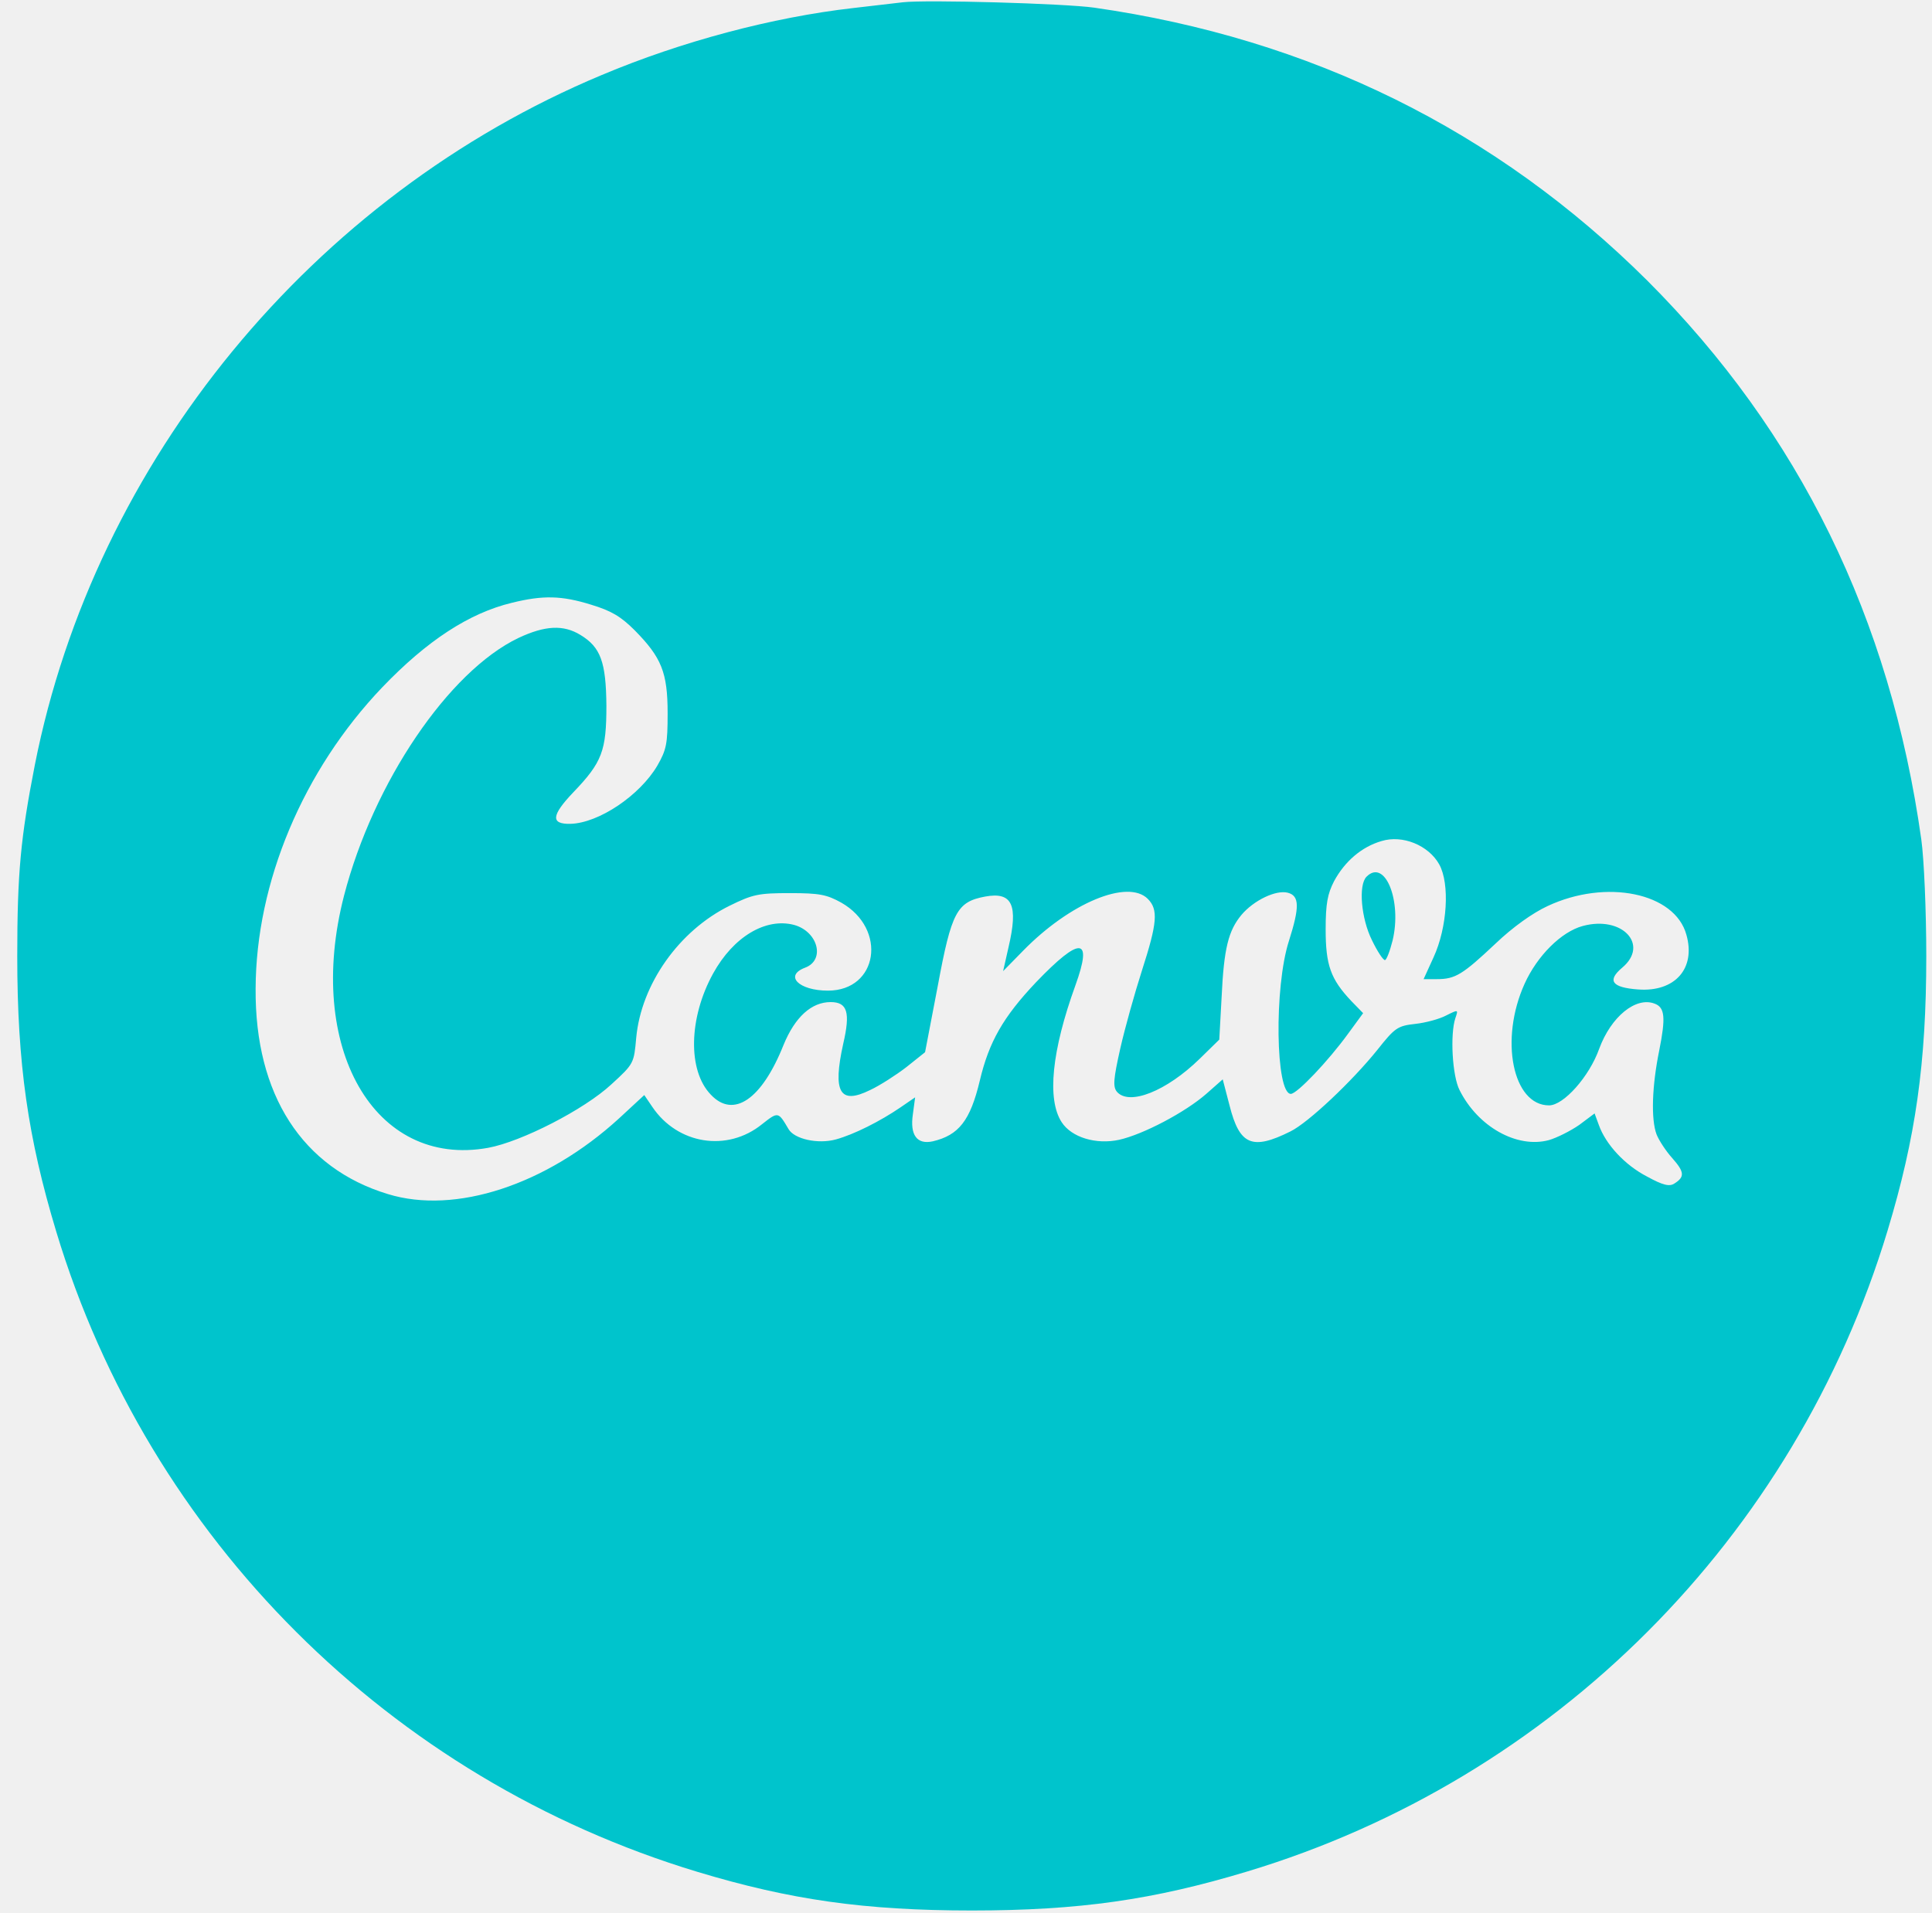
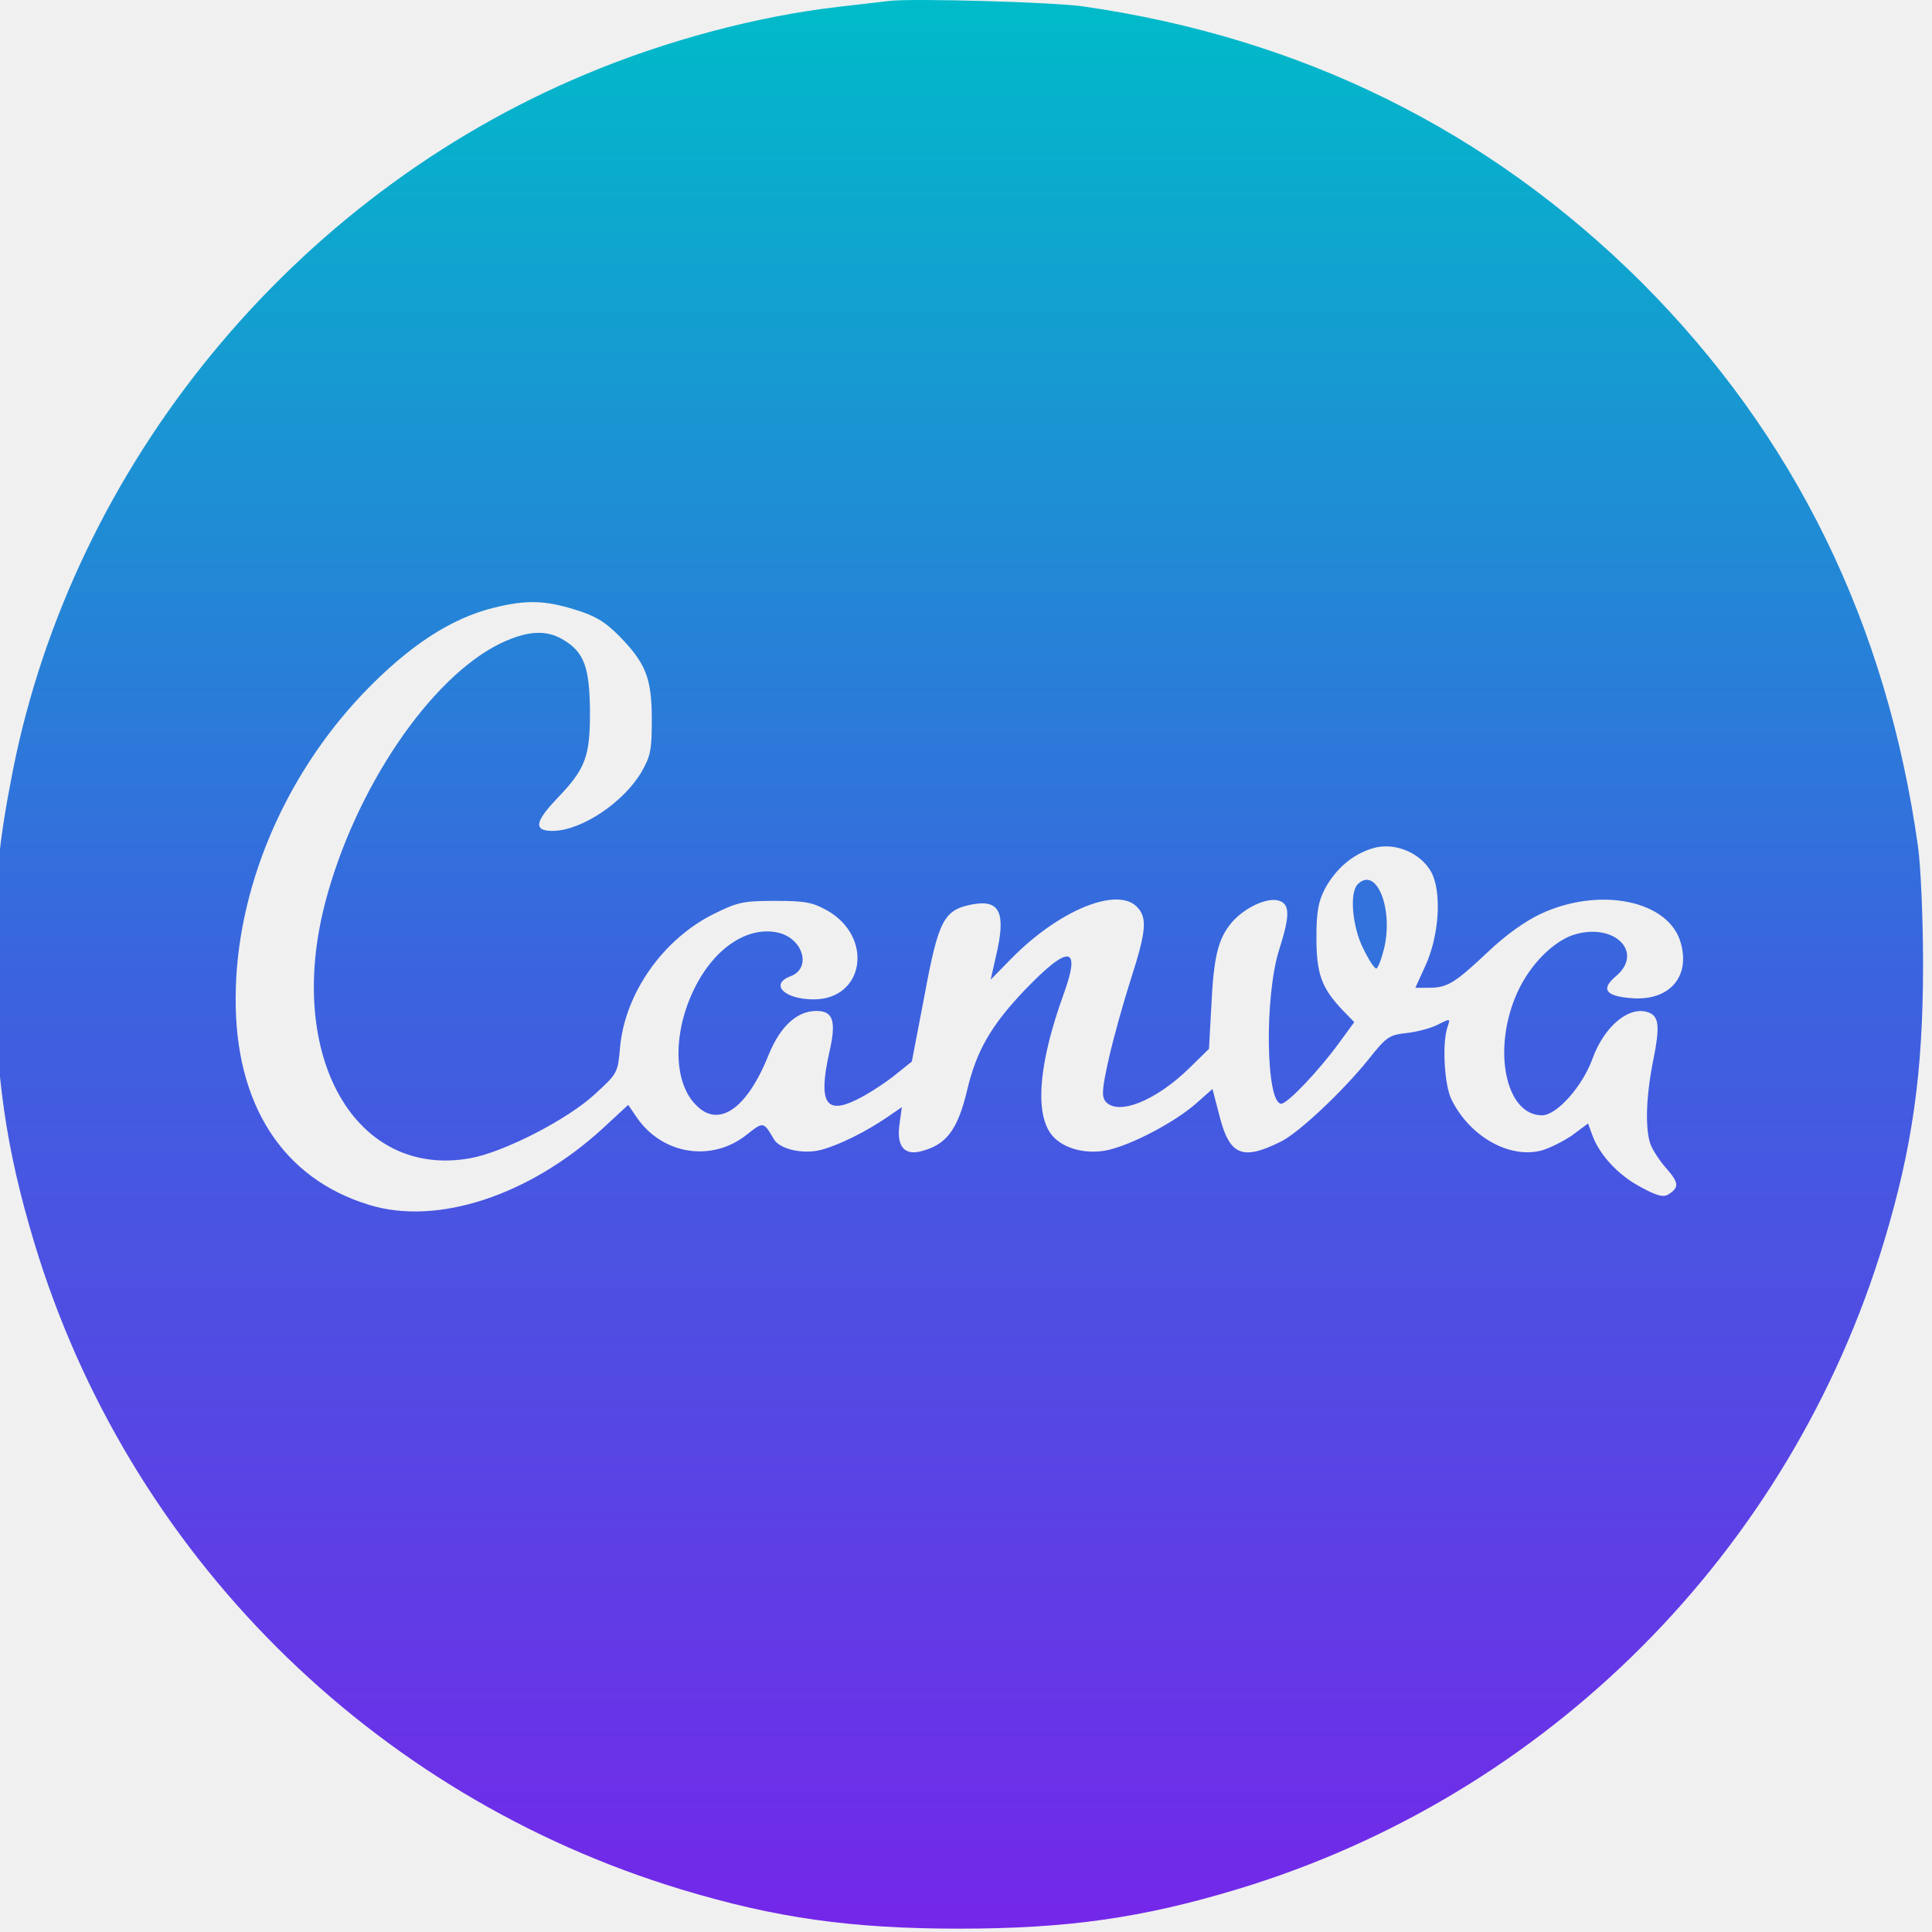
- <svg xmlns="http://www.w3.org/2000/svg" width="101" height="100" viewBox="0 0 101 100" fill="none">
-   <g clip-path="url(#clip0_547_431)">
-     <path d="M47.2 0.119C46.822 0.159 45.641 0.299 44.6 0.421C40.402 0.9 35.641 2.161 31.462 3.921C16.341 10.239 4.961 24.101 1.821 40C1.082 43.781 0.902 45.639 0.902 50C0.902 55.621 1.461 59.5 2.941 64.402C7.781 80.441 20.381 93.02 36.462 97.879C41.302 99.341 45.202 99.899 50.802 99.899C56.423 99.899 60.302 99.341 65.203 97.86C81.242 93.02 93.822 80.421 98.68 64.34C100.142 59.5 100.701 55.6 100.701 50C100.701 47.62 100.582 44.901 100.441 43.899C98.821 32.34 94.06 22.62 86.123 14.679C78.2 6.799 68.52 2.02 57.2 0.4C55.641 0.18 48.42 -0.022 47.2 0.119ZM30.901 31.619C31.963 31.939 32.46 32.239 33.181 32.959C34.581 34.381 34.902 35.16 34.902 37.299C34.902 38.901 34.841 39.2 34.362 40.039C33.44 41.599 31.301 43.039 29.821 43.078C28.78 43.1 28.823 42.639 29.962 41.44C31.481 39.86 31.701 39.26 31.701 36.899C31.682 34.62 31.402 33.841 30.342 33.2C29.461 32.66 28.502 32.7 27.102 33.359C23.461 35.101 19.521 40.9 17.983 46.842C15.941 54.761 19.561 61.099 25.521 60.019C27.26 59.699 30.541 58.02 31.963 56.699C33.141 55.621 33.141 55.6 33.26 54.261C33.523 51.459 35.5 48.66 38.143 47.36C39.36 46.759 39.663 46.701 41.302 46.701C42.861 46.701 43.221 46.781 43.981 47.199C46.401 48.581 45.901 51.8 43.282 51.8C41.763 51.8 40.981 51.019 42.083 50.602C43.163 50.202 42.76 48.7 41.503 48.361C40.023 47.98 38.341 48.981 37.282 50.9C36.001 53.221 35.942 55.981 37.16 57.239C38.341 58.499 39.821 57.502 40.962 54.639C41.561 53.18 42.421 52.399 43.423 52.399C44.302 52.399 44.463 52.939 44.081 54.581C43.52 57.12 43.902 57.779 45.482 57.001C46.001 56.76 46.862 56.202 47.38 55.802L48.36 55.02L49.023 51.56C49.743 47.681 50.02 47.159 51.501 46.881C52.923 46.619 53.243 47.321 52.721 49.539L52.44 50.781L53.481 49.719C55.941 47.199 58.962 45.96 60.002 47C60.561 47.559 60.5 48.26 59.701 50.739C59.322 51.92 58.8 53.781 58.562 54.84C58.202 56.439 58.181 56.821 58.383 57.081C59.023 57.84 60.982 57.059 62.722 55.359L63.741 54.361L63.863 52.139C63.982 49.579 64.22 48.66 64.901 47.839C65.541 47.08 66.702 46.521 67.321 46.68C67.941 46.842 67.941 47.44 67.382 49.201C66.601 51.62 66.683 57.199 67.483 57.199C67.803 57.199 69.441 55.481 70.483 54.041L71.261 52.978L70.641 52.341C69.561 51.2 69.302 50.461 69.302 48.599C69.302 47.242 69.402 46.741 69.741 46.078C70.302 45.041 71.181 44.281 72.222 43.979C73.32 43.64 74.681 44.199 75.24 45.199C75.802 46.219 75.662 48.499 74.941 50.061L74.422 51.199H75.121C76.082 51.199 76.461 50.961 78.182 49.341C79.082 48.481 80.123 47.739 80.901 47.379C83.962 45.942 87.563 46.68 88.161 48.88C88.661 50.641 87.563 51.88 85.641 51.739C84.261 51.639 84.002 51.278 84.802 50.602C86.241 49.399 84.802 47.861 82.741 48.42C81.621 48.721 80.361 49.979 79.702 51.441C78.38 54.361 79.082 57.8 80.981 57.8C81.741 57.8 83.083 56.299 83.602 54.84C84.221 53.159 85.521 52.1 86.501 52.481C87.041 52.68 87.081 53.22 86.742 54.92C86.361 56.781 86.302 58.521 86.602 59.321C86.721 59.619 87.081 60.181 87.423 60.56C88.06 61.279 88.082 61.539 87.541 61.881C87.282 62.06 86.94 61.981 86.102 61.521C84.941 60.92 83.941 59.839 83.581 58.82L83.361 58.221L82.561 58.82C82.1 59.14 81.38 59.5 80.962 59.619C79.302 60.059 77.26 58.92 76.302 57.001C75.92 56.259 75.802 54.081 76.082 53.241C76.241 52.78 76.241 52.78 75.6 53.1C75.262 53.281 74.541 53.479 73.983 53.54C73.061 53.642 72.92 53.742 72.002 54.901C70.702 56.518 68.401 58.701 67.461 59.162C65.463 60.16 64.803 59.879 64.281 57.818L63.921 56.439L63.06 57.199C61.962 58.16 59.762 59.321 58.501 59.601C57.302 59.86 56.02 59.479 55.501 58.679C54.723 57.48 54.983 54.941 56.221 51.52C57.14 48.981 56.481 48.942 54.162 51.361C52.441 53.18 51.702 54.48 51.223 56.5C50.723 58.6 50.121 59.36 48.763 59.68C47.942 59.86 47.56 59.36 47.723 58.261L47.841 57.379L47.081 57.901C46.001 58.64 44.64 59.321 43.7 59.58C42.76 59.839 41.521 59.561 41.222 59.039C40.682 58.121 40.682 58.121 39.843 58.78C38.021 60.26 35.421 59.839 34.102 57.88L33.681 57.26L32.362 58.481C28.56 61.96 23.802 63.52 20.281 62.439C15.801 61.081 13.323 57.239 13.363 51.7C13.381 46.14 15.841 40.281 19.982 35.941C22.323 33.499 24.523 32.059 26.763 31.519C28.381 31.119 29.363 31.139 30.901 31.619Z" fill="#00C4CC" />
-     <path d="M71.44 45.841C71 46.28 71.162 48.041 71.721 49.161C72.001 49.741 72.301 50.202 72.401 50.202C72.48 50.202 72.66 49.741 72.801 49.179C73.301 47.101 72.401 44.879 71.44 45.841Z" fill="#00C4CC" />
+ <svg xmlns="http://www.w3.org/2000/svg" width="100" height="100" viewBox="0 0 100 100" fill="none">
+   <g clip-path="url(#clip0_594_15)">
+     <path d="M46.036 0.047C45.658 0.087 44.477 0.226 43.436 0.349C39.237 0.828 34.477 2.089 30.298 3.849C15.177 10.167 3.797 24.029 0.657 39.928C-0.082 43.709 -0.262 45.567 -0.262 49.928C-0.262 55.549 0.297 59.428 1.777 64.329C6.617 80.368 19.217 92.948 35.298 97.807C40.138 99.269 44.038 99.827 49.638 99.827C55.259 99.827 59.138 99.269 64.039 97.788C80.078 92.948 92.658 80.348 97.516 64.268C98.978 59.428 99.537 55.528 99.537 49.928C99.537 47.547 99.418 44.829 99.277 43.827C97.657 32.268 92.896 22.547 84.959 14.607C77.036 6.727 67.356 1.948 56.036 0.328C54.477 0.108 47.256 -0.094 46.036 0.047ZM29.737 31.547C30.799 31.867 31.296 32.167 32.016 32.886C33.417 34.308 33.737 35.087 33.737 37.226C33.737 38.829 33.677 39.128 33.198 39.967C32.276 41.526 30.137 42.967 28.657 43.006C27.616 43.028 27.659 42.567 28.798 41.368C30.317 39.787 30.537 39.188 30.537 36.826C30.518 34.547 30.238 33.769 29.178 33.128C28.297 32.588 27.338 32.628 25.938 33.286C22.297 35.029 18.357 40.828 16.819 46.769C14.777 54.689 18.397 61.027 24.357 59.947C26.096 59.626 29.377 57.948 30.799 56.626C31.977 55.549 31.977 55.528 32.096 54.189C32.359 51.386 34.336 48.588 36.979 47.288C38.196 46.687 38.498 46.629 40.138 46.629C41.697 46.629 42.057 46.708 42.817 47.126C45.237 48.509 44.737 51.728 42.118 51.728C40.598 51.728 39.817 50.947 40.919 50.529C41.999 50.13 41.596 48.628 40.339 48.289C38.859 47.908 37.177 48.908 36.118 50.828C34.837 53.148 34.778 55.909 35.996 57.167C37.177 58.427 38.657 57.429 39.798 54.566C40.397 53.108 41.257 52.326 42.259 52.326C43.138 52.326 43.299 52.867 42.917 54.508C42.356 57.047 42.737 57.707 44.318 56.929C44.837 56.687 45.698 56.13 46.216 55.73L47.196 54.948L47.859 51.487C48.579 47.608 48.856 47.087 50.337 46.809C51.759 46.547 52.079 47.248 51.557 49.467L51.276 50.709L52.317 49.647C54.777 47.126 57.798 45.887 58.838 46.928C59.397 47.486 59.336 48.188 58.537 50.666C58.158 51.847 57.636 53.709 57.398 54.768C57.038 56.367 57.016 56.748 57.219 57.008C57.859 57.768 59.818 56.986 61.558 55.286L62.577 54.289L62.699 52.067C62.818 49.507 63.056 48.588 63.737 47.767C64.377 47.008 65.537 46.449 66.157 46.608C66.777 46.769 66.777 47.368 66.218 49.129C65.437 51.548 65.519 57.127 66.319 57.127C66.639 57.127 68.277 55.408 69.319 53.968L70.097 52.906L69.477 52.269C68.397 51.128 68.138 50.389 68.138 48.527C68.138 47.169 68.238 46.669 68.577 46.006C69.138 44.968 70.017 44.209 71.058 43.907C72.156 43.568 73.517 44.126 74.076 45.127C74.638 46.147 74.498 48.426 73.777 49.989L73.258 51.127H73.957C74.918 51.127 75.297 50.889 77.018 49.269C77.918 48.408 78.959 47.667 79.737 47.307C82.798 45.869 86.399 46.608 86.997 48.808C87.497 50.569 86.399 51.808 84.477 51.667C83.097 51.567 82.838 51.206 83.638 50.529C85.077 49.326 83.638 47.789 81.577 48.347C80.457 48.649 79.197 49.907 78.538 51.368C77.216 54.289 77.918 57.728 79.816 57.728C80.577 57.728 81.919 56.227 82.438 54.768C83.057 53.087 84.357 52.028 85.337 52.408C85.877 52.608 85.917 53.147 85.578 54.847C85.197 56.709 85.138 58.449 85.438 59.248C85.557 59.547 85.917 60.108 86.259 60.487C86.896 61.207 86.918 61.467 86.377 61.808C86.118 61.988 85.776 61.909 84.938 61.449C83.777 60.847 82.777 59.767 82.416 58.747L82.197 58.149L81.397 58.747C80.936 59.068 80.216 59.428 79.798 59.547C78.138 59.986 76.096 58.848 75.138 56.929C74.756 56.187 74.638 54.008 74.918 53.169C75.077 52.708 75.077 52.708 74.436 53.028C74.098 53.208 73.377 53.407 72.819 53.468C71.897 53.569 71.756 53.669 70.838 54.829C69.538 56.446 67.237 58.629 66.297 59.09C64.298 60.087 63.639 59.807 63.117 57.746L62.757 56.367L61.896 57.127C60.798 58.088 58.598 59.248 57.337 59.529C56.138 59.788 54.856 59.407 54.337 58.607C53.559 57.408 53.819 54.868 55.057 51.447C55.976 48.908 55.317 48.869 52.998 51.289C51.277 53.108 50.538 54.408 50.059 56.428C49.559 58.528 48.957 59.287 47.599 59.608C46.778 59.788 46.396 59.287 46.559 58.189L46.677 57.307L45.917 57.829C44.837 58.568 43.476 59.248 42.536 59.508C41.596 59.767 40.357 59.489 40.058 58.967C39.518 58.049 39.518 58.049 38.679 58.708C36.857 60.188 34.257 59.767 32.938 57.808L32.516 57.188L31.198 58.408C27.396 61.888 22.638 63.447 19.117 62.367C14.637 61.009 12.159 57.167 12.198 51.628C12.217 46.068 14.677 40.208 18.818 35.868C21.159 33.427 23.359 31.986 25.599 31.447C27.216 31.047 28.199 31.067 29.737 31.547Z" fill="url(#paint0_linear_594_15)" />
+     <path d="M70.276 45.769C69.836 46.208 69.998 47.969 70.557 49.089C70.837 49.669 71.137 50.13 71.237 50.13C71.316 50.13 71.496 49.669 71.637 49.107C72.137 47.029 71.237 44.807 70.276 45.769Z" fill="#3371DC" />
  </g>
  <defs>
-     <clipPath id="clip0_547_431">
-       <rect width="100" height="100" fill="white" transform="translate(0.800781)" />
+     <linearGradient id="paint0_linear_594_15" x1="49.638" y1="0" x2="49.638" y2="99.827" gradientUnits="userSpaceOnUse">
+       <stop stop-color="#00BBC9" />
+       <stop offset="0.51" stop-color="#3B63DF" />
+       <stop offset="1" stop-color="#7427E9" />
+     </linearGradient>
+     <clipPath id="clip0_594_15">
+       <rect width="100" height="100" fill="white" />
    </clipPath>
  </defs>
</svg>
